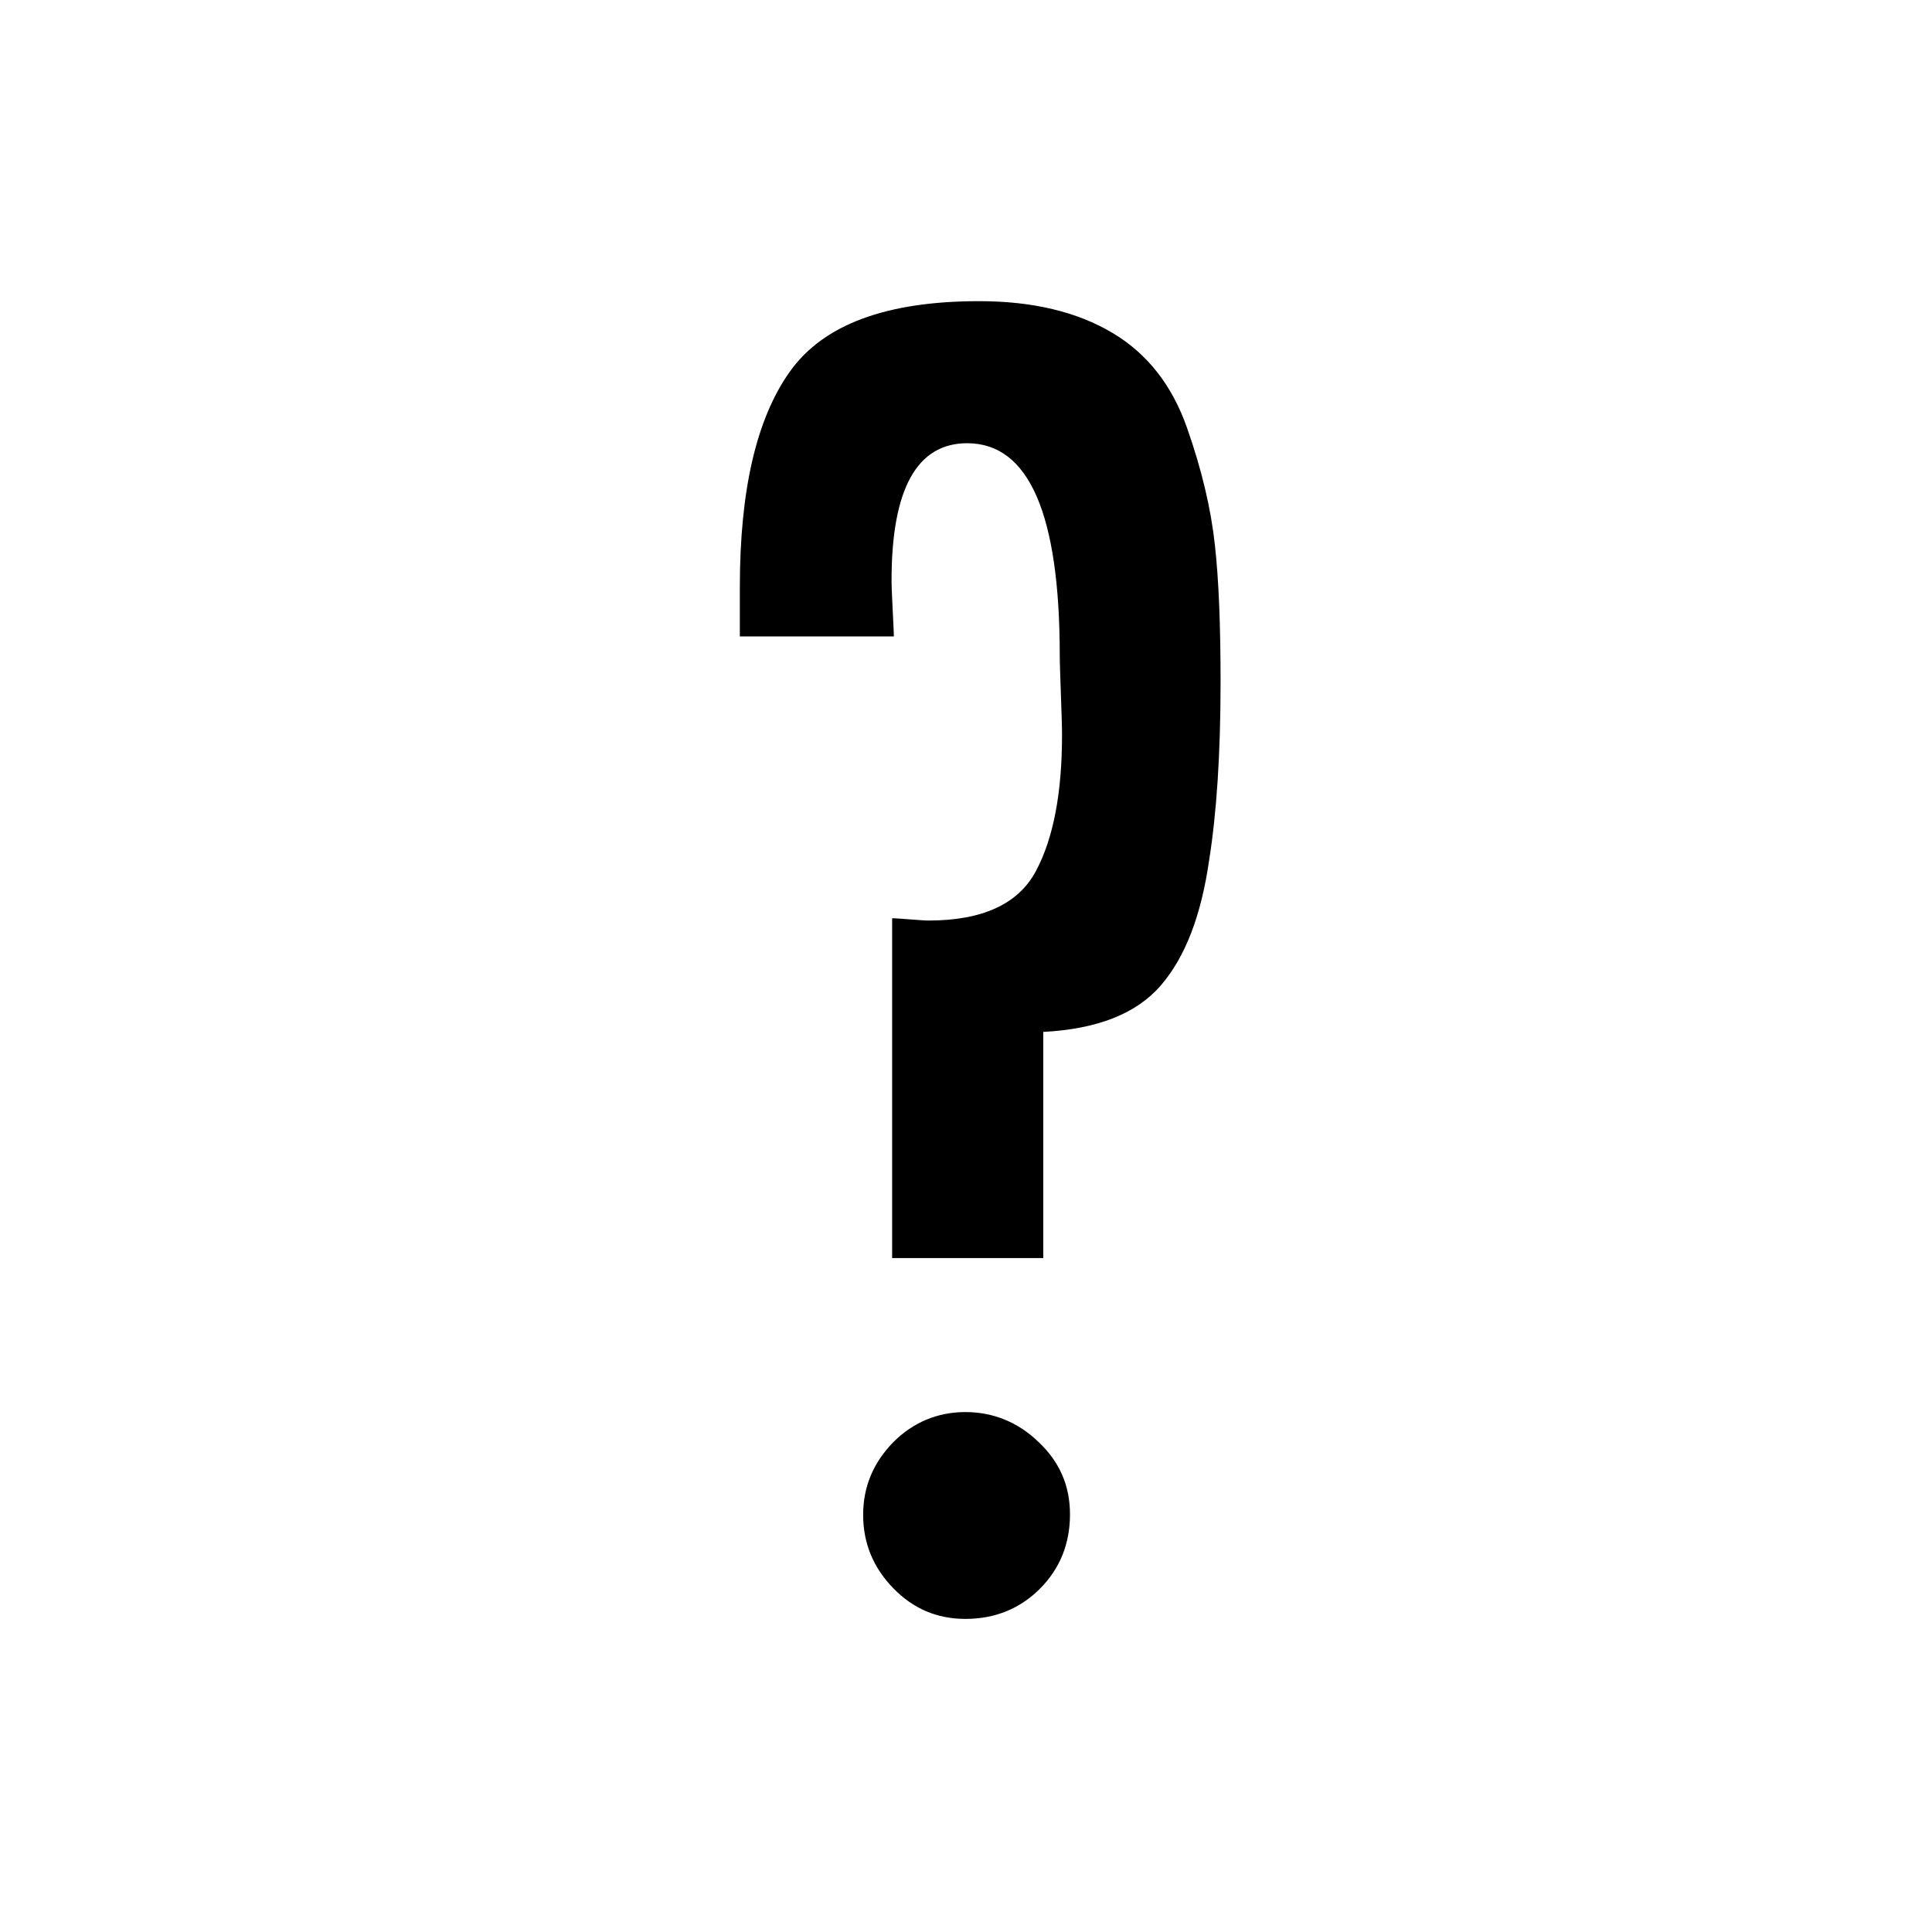
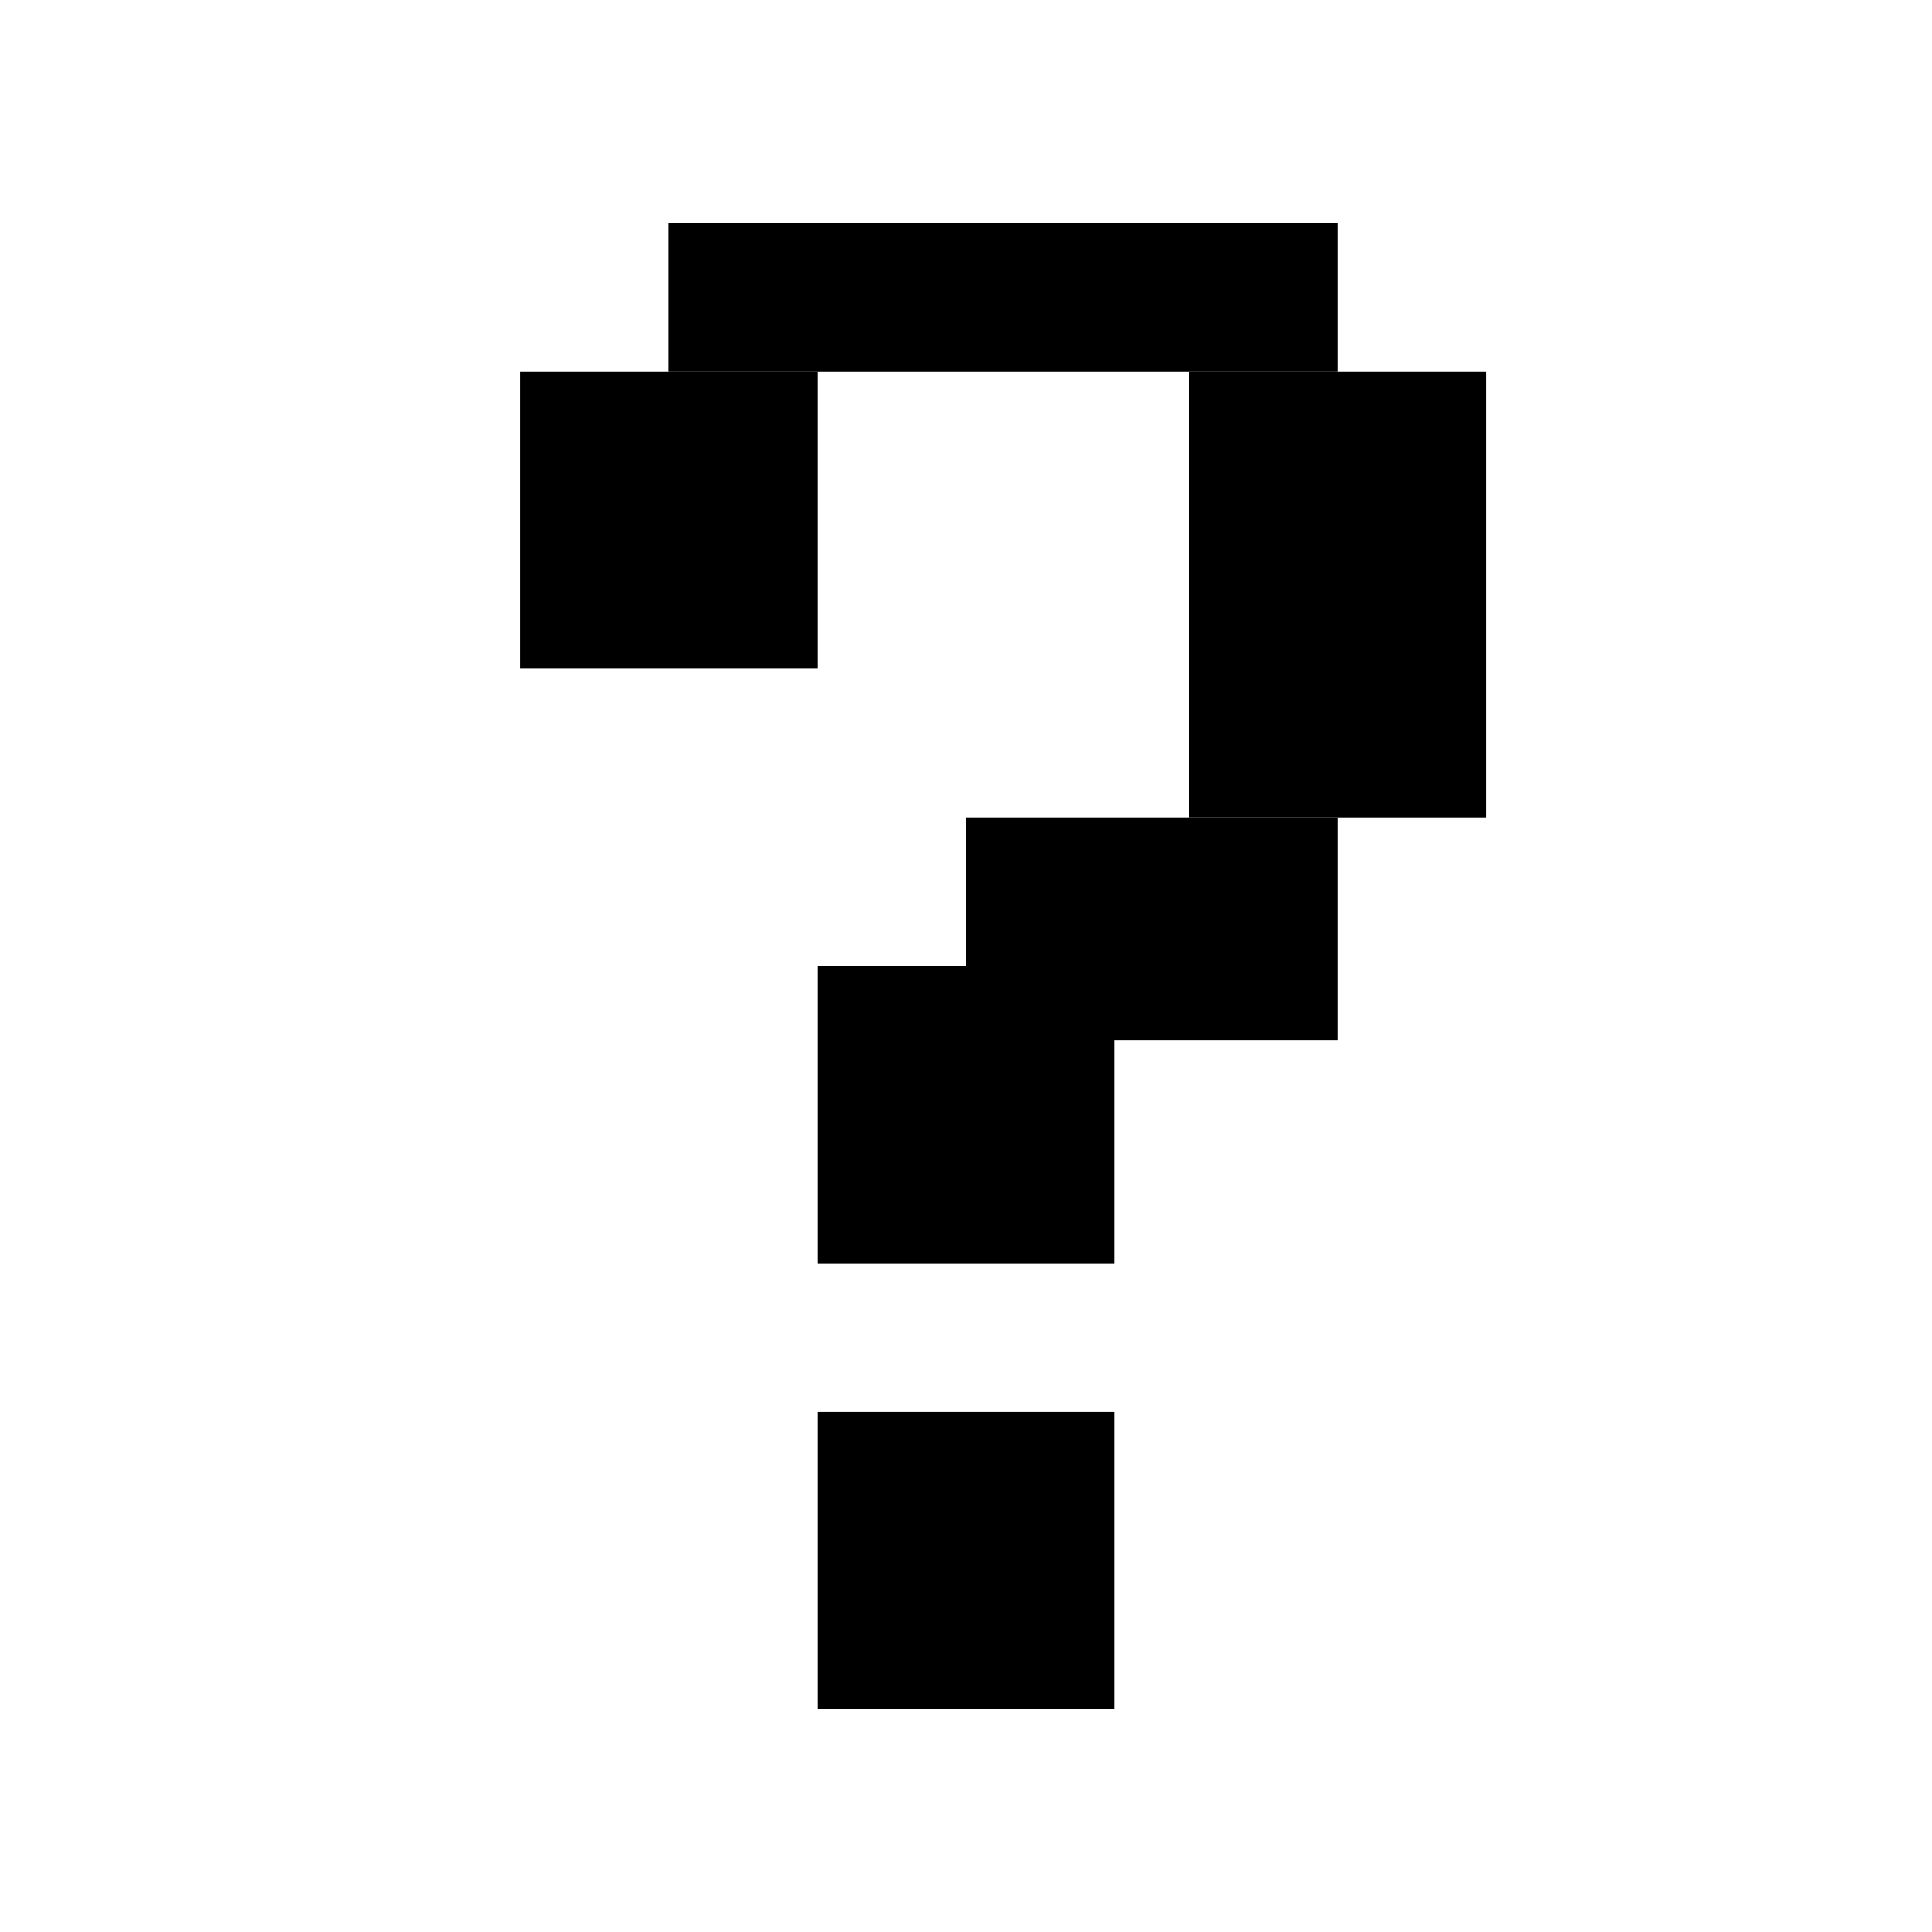
- <svg xmlns="http://www.w3.org/2000/svg" version="1.1" x="0px" y="0px" viewBox="0 0 34 34" style="enable-background:new 0 0 34 34;" xml:space="preserve">
-   <g id="Layer_6">
-     <g>
-       <path d="M13.02,11.18v-0.85c0-1.7,0.29-2.96,0.88-3.79c0.59-0.83,1.7-1.24,3.33-1.24c0.95,0,1.73,0.19,2.35,0.56    s1.05,0.93,1.31,1.67c0.26,0.74,0.42,1.42,0.49,2.06c0.07,0.63,0.1,1.44,0.1,2.41c0,1.27-0.07,2.31-0.2,3.13    c-0.14,0.98-0.42,1.71-0.85,2.21c-0.43,0.5-1.12,0.77-2.07,0.82v3.98H15.7v-5.98c0.07,0,0.18,0.01,0.32,0.02    c0.15,0.01,0.25,0.02,0.32,0.02c0.95,0,1.58-0.29,1.89-0.87c0.31-0.58,0.46-1.38,0.46-2.4c0-0.16-0.01-0.4-0.02-0.71    s-0.02-0.54-0.02-0.68c0-2.49-0.54-3.74-1.63-3.74c-0.88,0-1.33,0.8-1.33,2.41c0,0.14,0.01,0.31,0.02,0.53    c0.01,0.22,0.02,0.37,0.02,0.46H13.02z M18.83,26.65c0,0.52-0.18,0.96-0.53,1.31c-0.35,0.35-0.79,0.53-1.31,0.53    c-0.5,0-0.92-0.18-1.27-0.54c-0.35-0.36-0.53-0.79-0.53-1.29s0.18-0.92,0.53-1.28c0.35-0.35,0.78-0.53,1.27-0.53    s0.93,0.18,1.29,0.53C18.65,25.73,18.83,26.15,18.83,26.65z" />
-     </g>
+ <svg xmlns="http://www.w3.org/2000/svg" version="1.1" x="0px" y="0px" viewBox="0 0 26 26" style="enable-background:new 0 0 26 26;" xml:space="preserve">
+   <style type="text/css">
+ 	.st0{display:none;}
+ 	.st1{display:inline;opacity:0.25;}
+ 	.st2{font-family:'MyriadPro-Regular';}
+ 	.st3{font-size:40px;}
+ 	.st4{fill:#3953A4;}
+ 	.st5{fill:#37B44A;}
+ 	.st6{fill:#ED2024;}
+ 	.st7{fill:#30429B;}
+ 	.st8{fill:#C22026;}
+ 	.st9{fill:#25BDBF;}
+ 	.st10{fill:#828383;}
+ </style>
+   <g id="Layer_1">
+ </g>
+   <g id="Layer_2">
+ </g>
+   <g id="Layer_5">
+ </g>
+   <g id="Layer_4" class="st0">
+     <text transform="matrix(1 0 0 1 2.875 25.75)" class="st1 st2 st3">?</text>
  </g>
  <g id="Layer_3">
- </g>
+     <rect x="9" y="3" width="9" height="2" />
+     <rect x="16" y="5" width="4" height="6" />
+     <rect x="7" y="5" width="4" height="4" />
+     <rect x="13" y="11" width="5" height="3" />
+     <rect x="11" y="13" width="4" height="4" />
+     <rect x="11" y="19" width="4" height="4" />
+   </g>
</svg>
